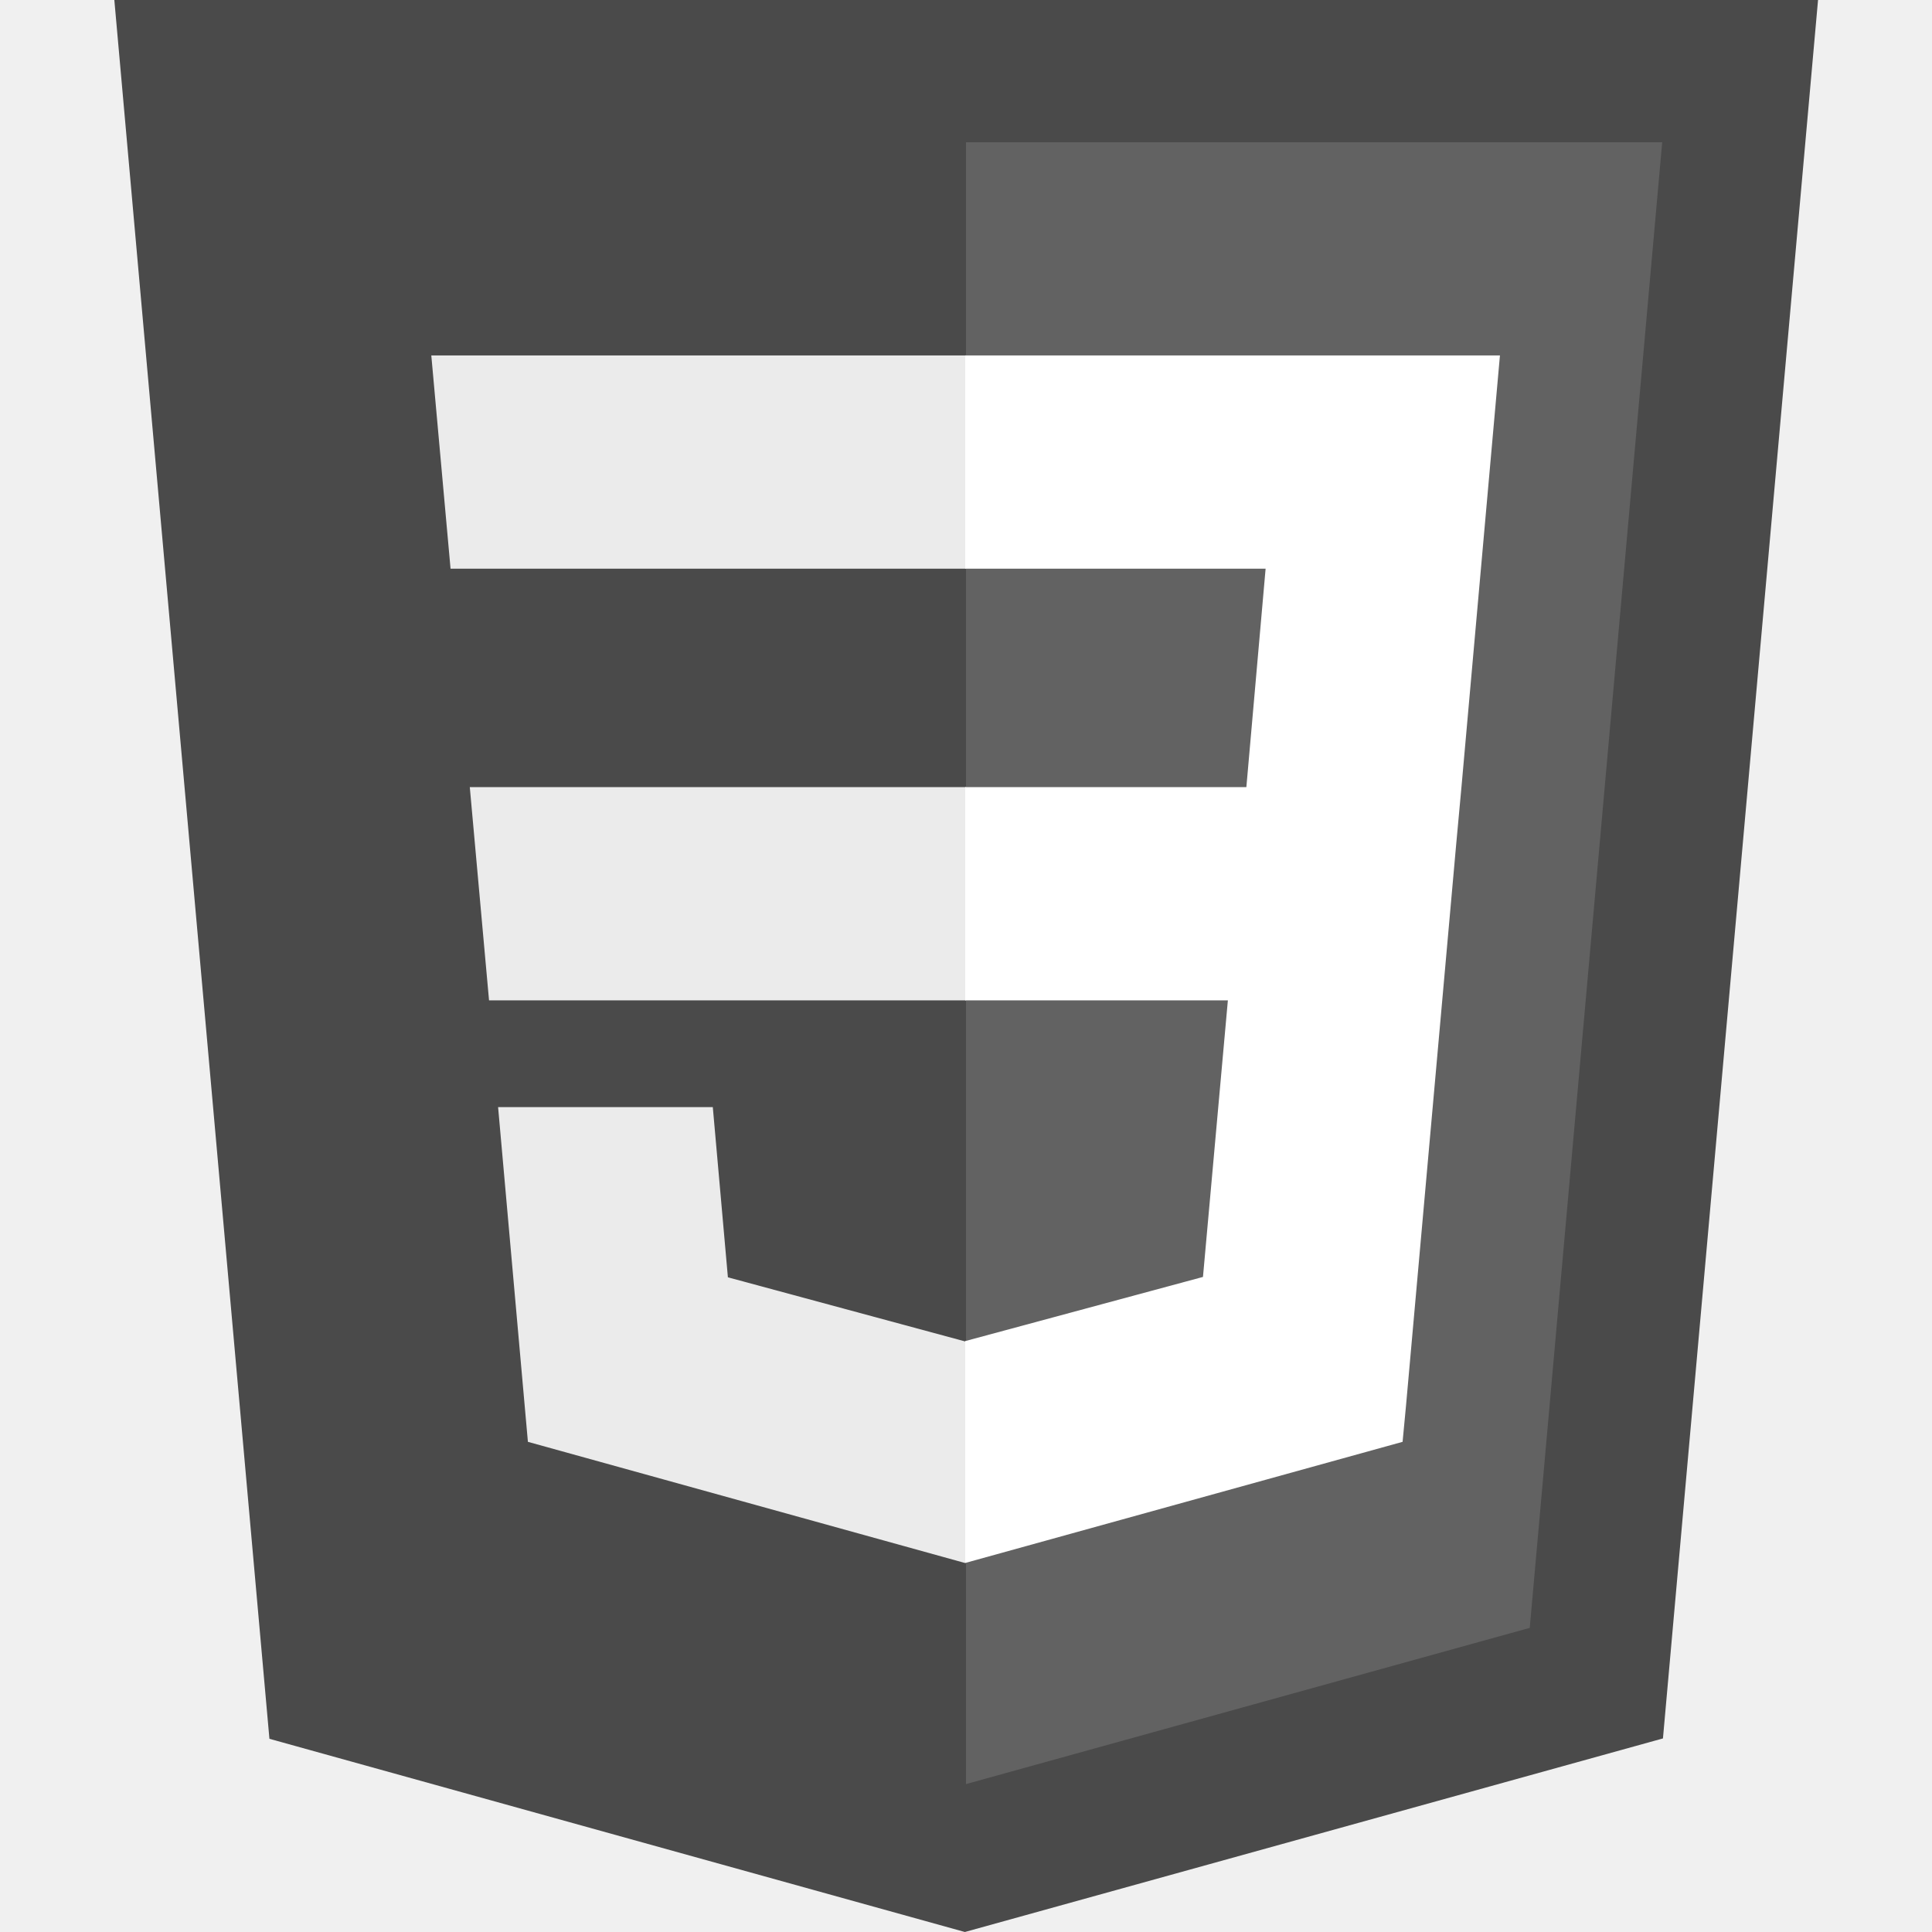
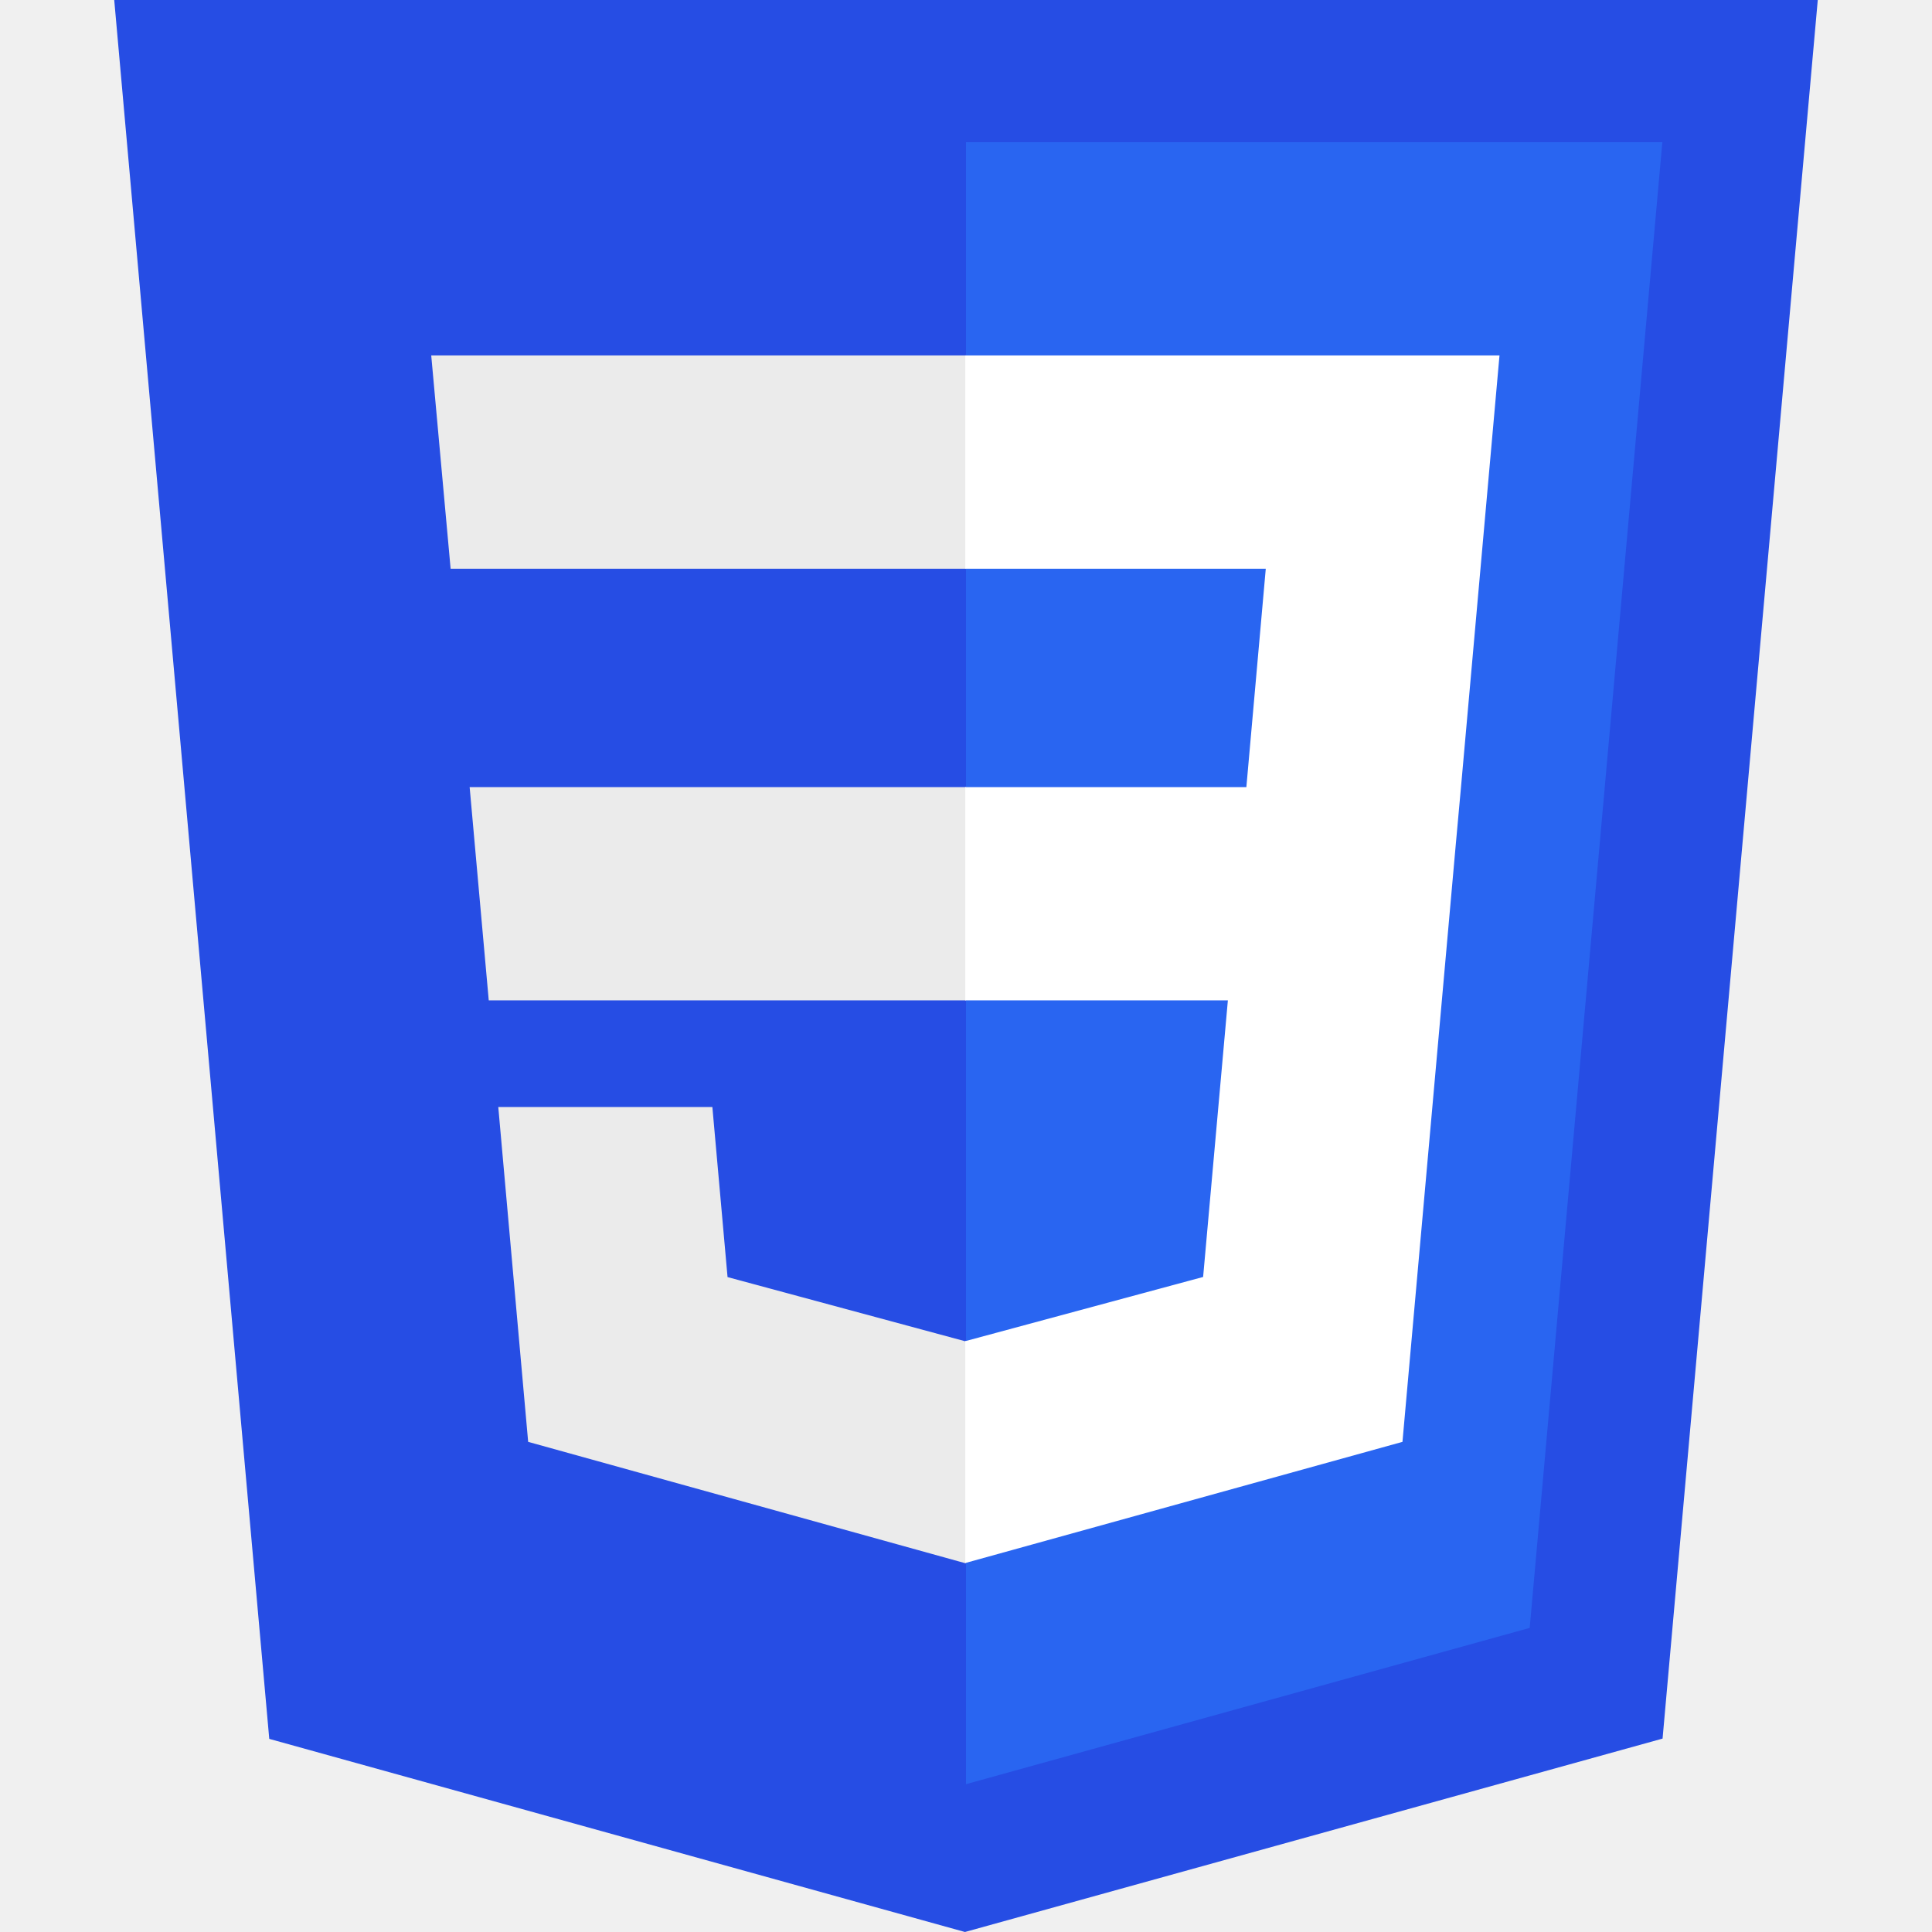
- <svg xmlns="http://www.w3.org/2000/svg" version="1.1" id="Layer_1" x="0px" y="0px" width="512px" height="512px" viewBox="0 0 512 512" style="enable-background:new 0 0 512 512;" xml:space="preserve">
-   <style type="text/css">
- 	.st0{fill:#4A4A4A;}
- 	.st1{fill:#626262;}
- 	.st2{fill:#EBEBEB;}
- 	.st3{fill:#FFFFFF;}
- </style>
-   <path class="st0" d="M71.4,460.8L30.3,0h451.5l-41.1,460.7l-185,51.3L71.4,460.8z" />
-   <path class="st1" d="M405.4,431.4l35.1-393.7H256v435.1L405.4,431.4z" />
-   <path class="st2" d="M124.5,208.6l5.1,56.5H256v-56.5H124.5z M119.4,150.7H256V94.2H114.3L119.4,150.7z M256,355.4l-0.2,0.1  l-62.9-17l-4-45.1H132l7.9,88.7l115.8,32.1l0.3-0.1V355.4z" />
-   <path class="st3" d="M255.8,208.6v56.5h69.6l-6.6,73.3l-63,17v58.8l115.9-32.1l0.9-9.5l13.3-148.8l1.4-15.2l10.2-114.4H255.8v56.5  h79.6l-5.1,57.9H255.8z" />
+ <svg xmlns="http://www.w3.org/2000/svg" width="512" height="512" viewBox="0 0 512 512">
+   <path fill="#264de4" d="M71.357 460.819L30.272 0h451.456l-41.129 460.746L255.724 512z" />
+   <path fill="#2965f1" d="M405.388 431.408l35.148-393.73H256v435.146z" />
+   <path fill="#ebebeb" d="M124.46 208.59l5.065 56.517H256V208.59zM119.419 150.715H256V94.197H114.281zM256 355.372l-.248.066-62.944-16.996-4.023-45.076h-56.736l7.919 88.741 115.772 32.14.26-.073z" />
+   <path fill="#fff" d="M255.805 208.59v56.517H325.4l-6.56 73.299-63.035 17.013v58.8l115.864-32.112.85-9.549 13.28-148.792 1.38-15.176 10.203-114.393H255.805v56.518h79.639L330.3 208.59z" />
</svg>
